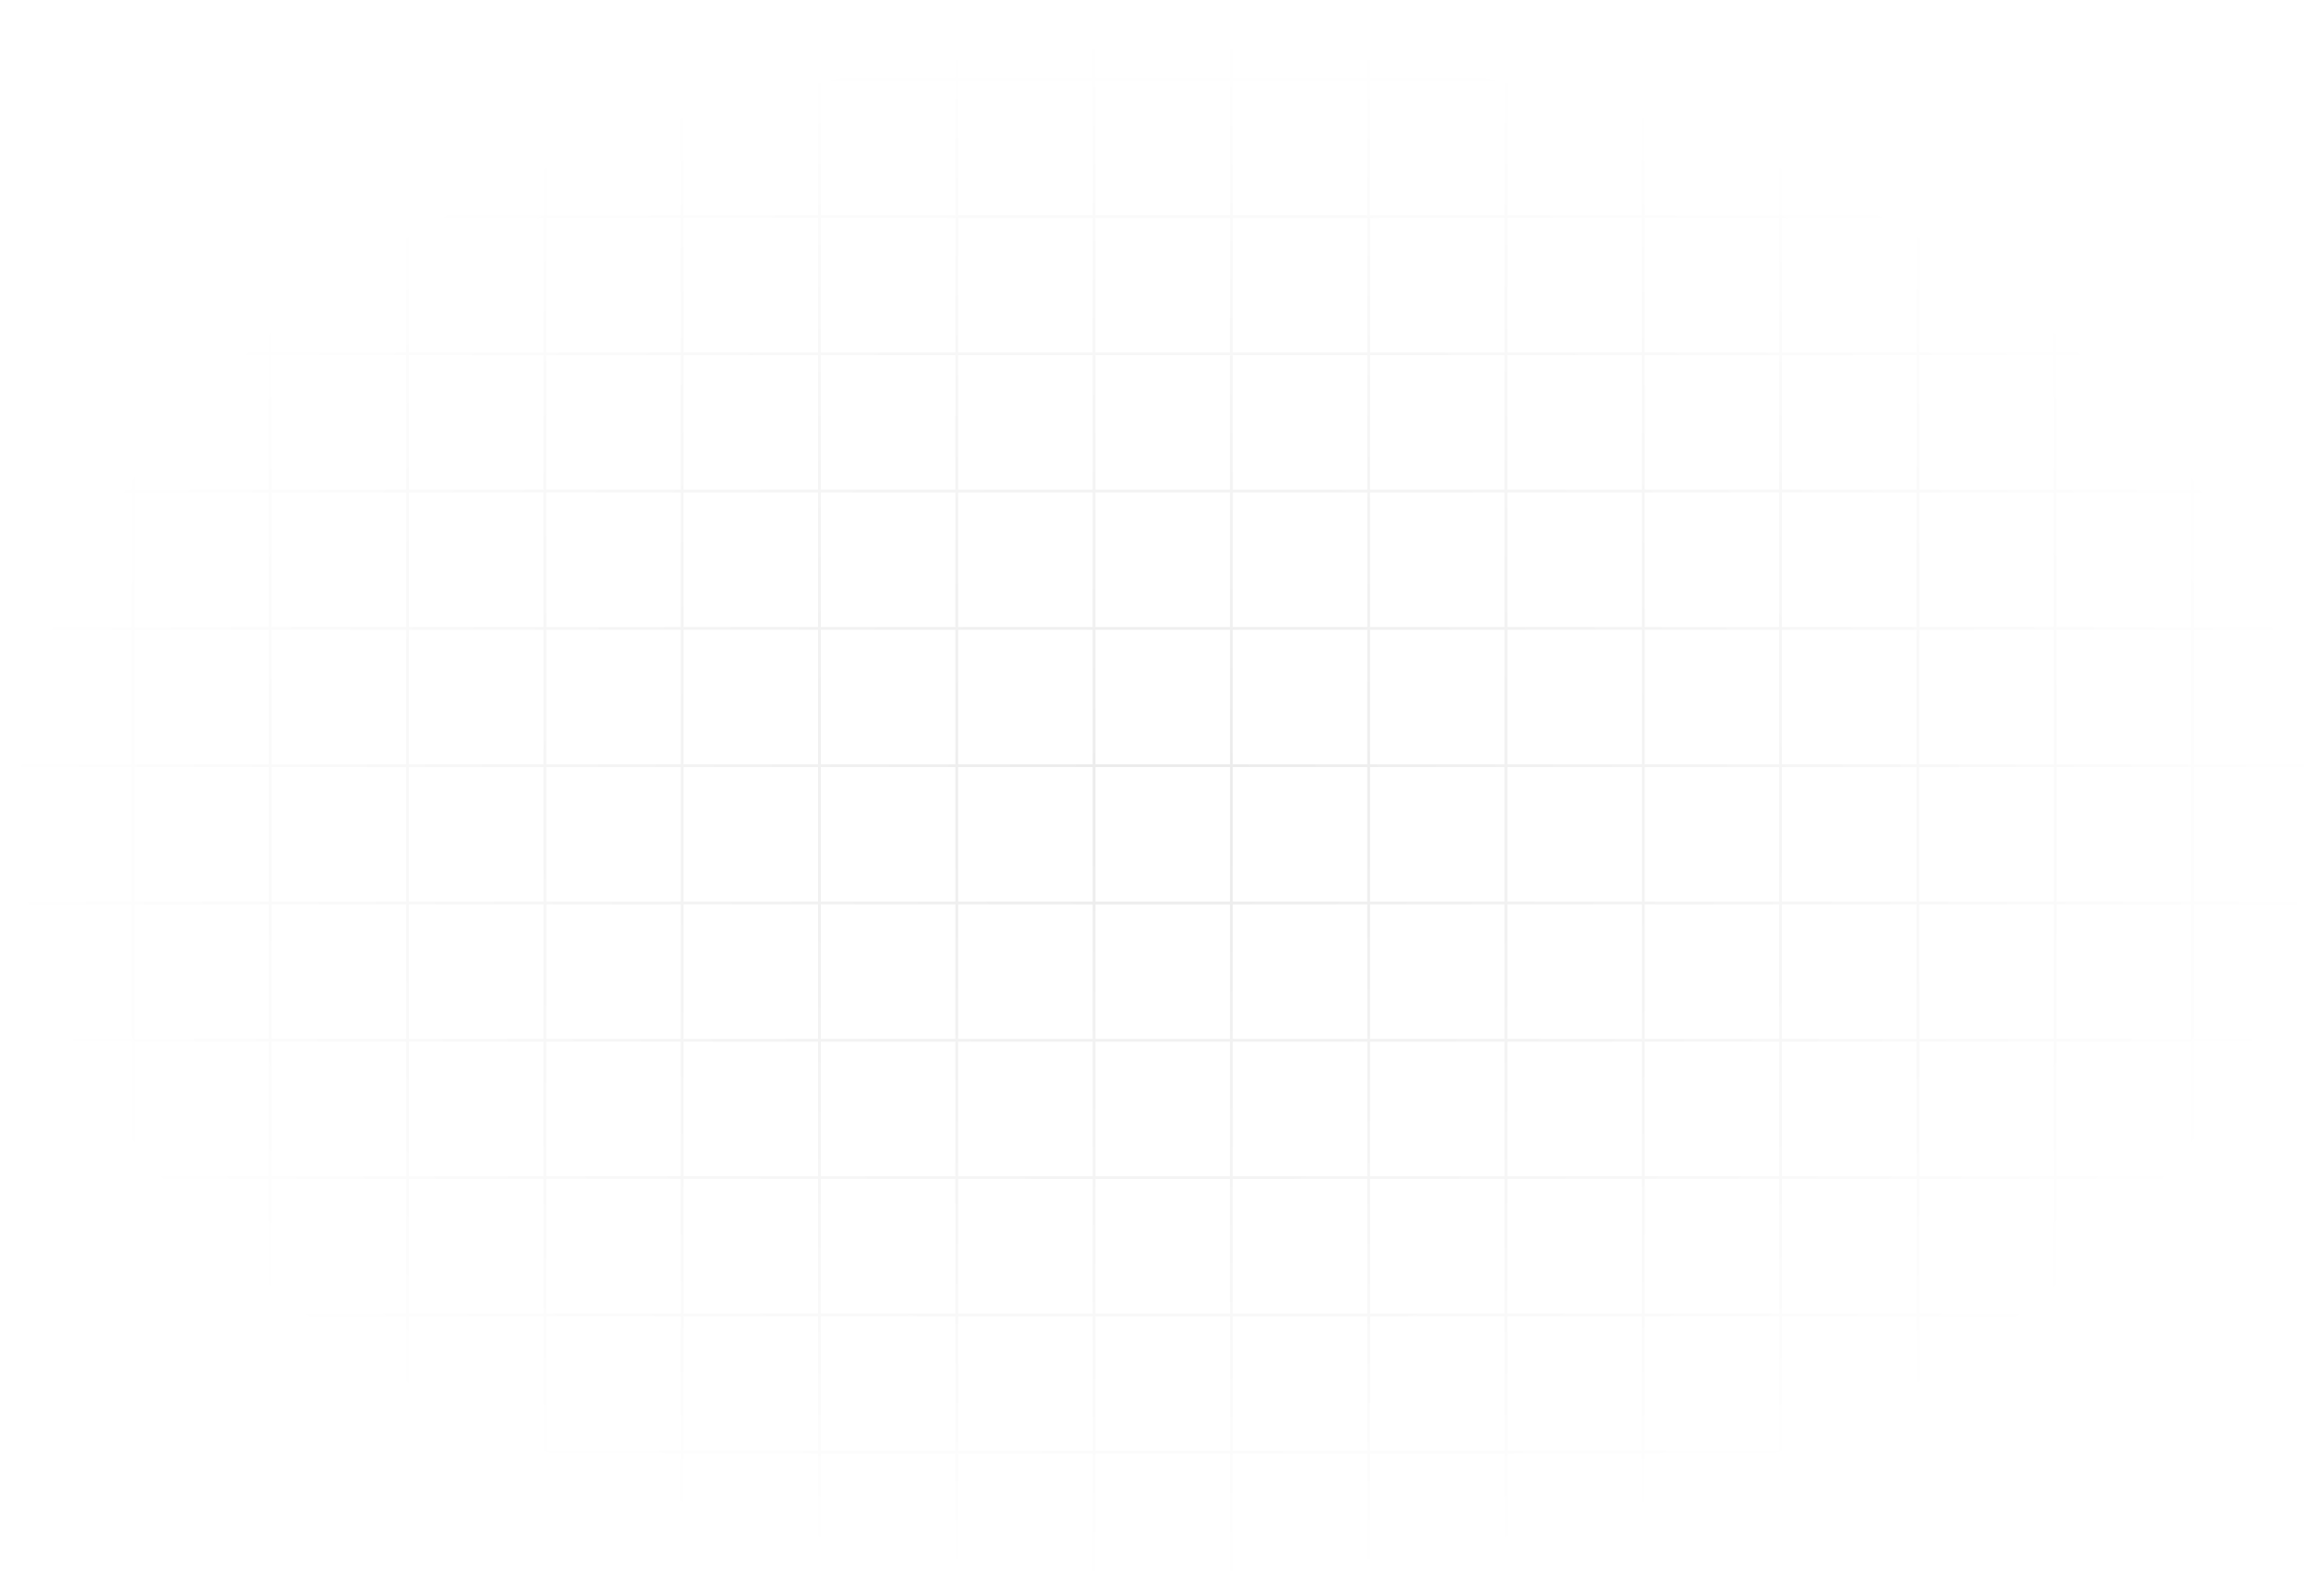
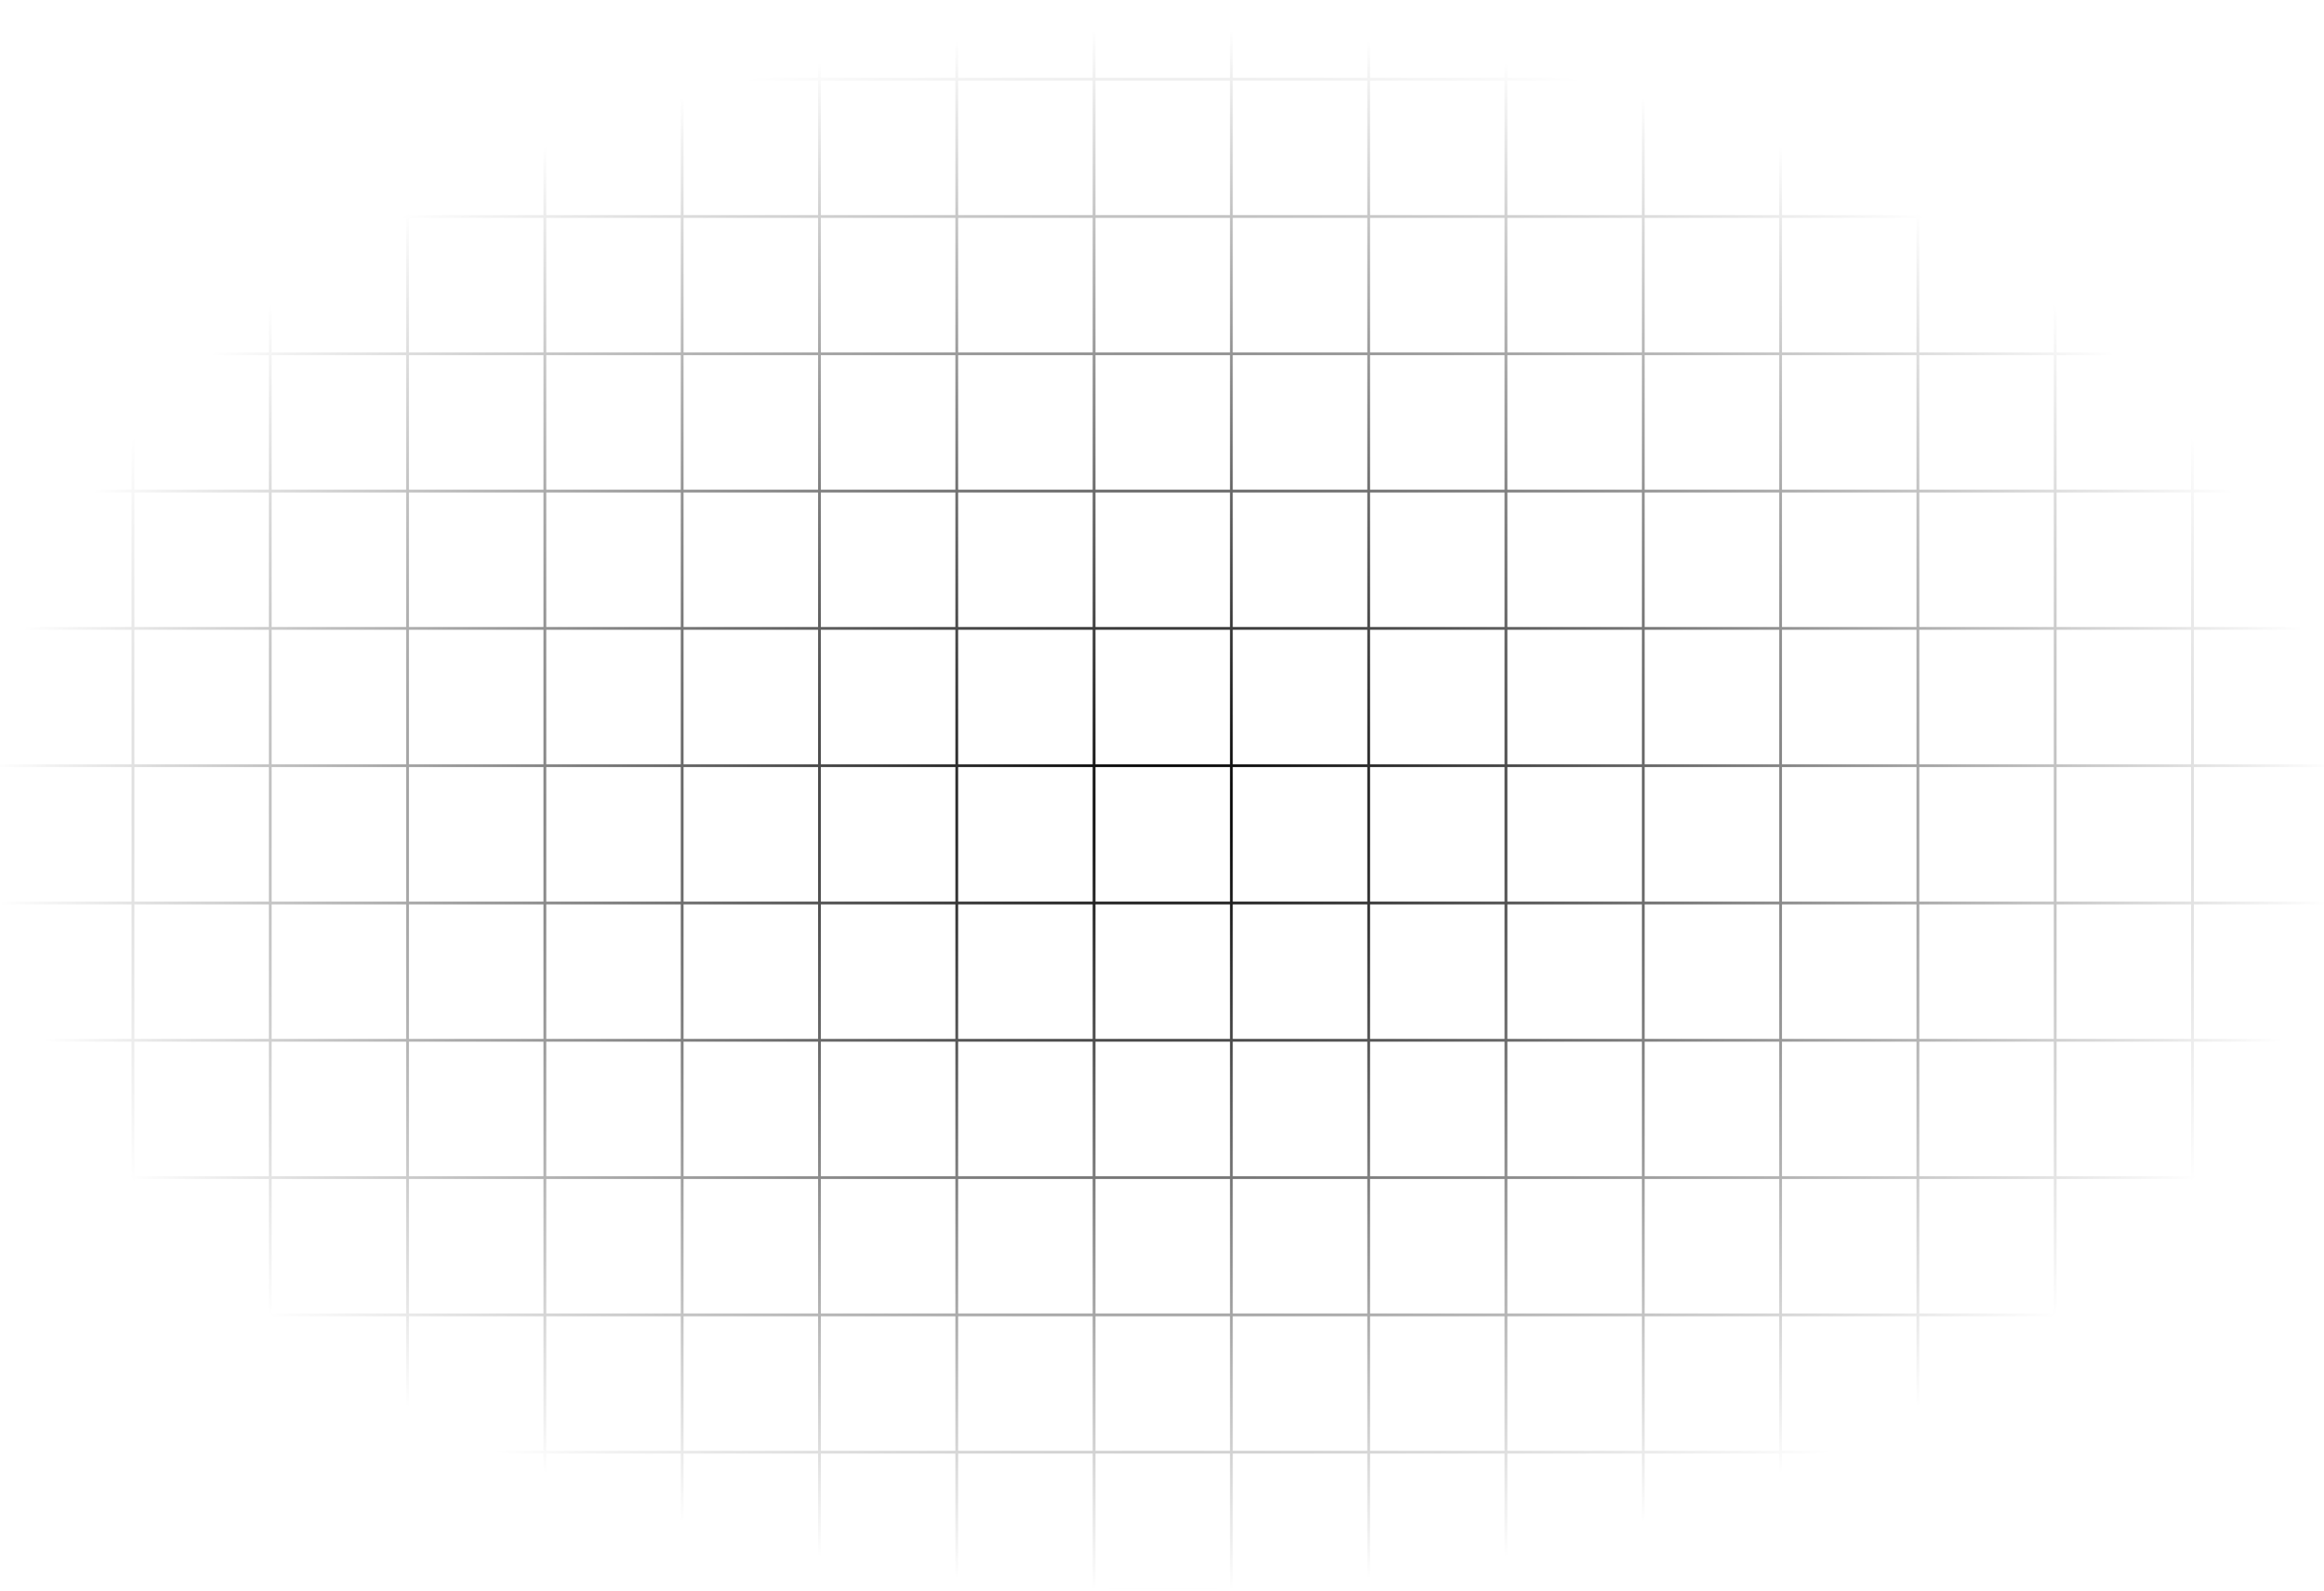
<svg xmlns="http://www.w3.org/2000/svg" width="1600" height="1095" viewBox="0 0 1600 1095" fill="none">
-   <path d="M91.529 -40H-3V54.5M91.529 -40V54.5M91.529 -40H186.059M91.529 54.5H-3M91.529 54.5H186.059M91.529 54.5V149M-3 54.5V149M186.059 -40V54.5M186.059 -40H280.588M186.059 54.5H280.588M186.059 54.5V149M280.588 -40V54.5M280.588 -40H375.118M280.588 54.5H375.118M280.588 54.5V149M375.118 -40V54.5M375.118 -40H469.647M375.118 54.5H469.647M375.118 54.5V149M469.647 -40V54.5M469.647 -40H564.176M469.647 54.5H564.176M469.647 54.5V149M564.176 -40V54.5M564.176 -40H658.706M564.176 54.5H658.706M564.176 54.5V149M658.706 -40V54.5M658.706 -40H753.235M658.706 54.5H753.235M658.706 54.5V149M753.235 -40V54.5M753.235 -40H847.765M753.235 54.5H847.765M753.235 54.5V149M847.765 -40V54.5M847.765 -40H942.294M847.765 54.5H942.294M847.765 54.5V149M942.294 -40V54.5M942.294 -40H1036.82M942.294 54.5H1036.82M942.294 54.5V149M1036.82 -40V54.5M1036.82 -40H1131.35M1036.82 54.5H1131.35M1036.82 54.5V149M1131.35 -40V54.5M1131.35 -40H1225.88M1131.35 54.5H1225.88M1131.35 54.5V149M1225.88 -40V54.5M1225.88 -40H1320.41M1225.88 54.5H1320.41M1225.88 54.5V149M1320.41 -40V54.5M1320.41 -40H1414.94M1320.41 54.5H1414.94M1320.41 54.5V149M1414.94 -40V54.5M1414.94 -40H1509.47M1414.94 54.5H1509.47M1414.94 54.5V149M1509.47 -40V54.5M1509.47 -40H1604V54.5M1509.47 54.5H1604M1509.47 54.5V149M1604 54.5V149M91.529 149H-3M91.529 149H186.059M91.529 149V243.5M-3 149V243.5M186.059 149H280.588M186.059 149V243.5M280.588 149H375.118M280.588 149V243.5M375.118 149H469.647M375.118 149V243.5M469.647 149H564.176M469.647 149V243.5M564.176 149H658.706M564.176 149V243.5M658.706 149H753.235M658.706 149V243.5M753.235 149H847.765M753.235 149V243.5M847.765 149H942.294M847.765 149V243.5M942.294 149H1036.82M942.294 149V243.5M1036.82 149H1131.35M1036.82 149V243.5M1131.35 149H1225.88M1131.35 149V243.5M1225.88 149H1320.41M1225.88 149V243.5M1320.41 149H1414.94M1320.41 149V243.5M1414.94 149H1509.47M1414.94 149V243.5M1509.47 149H1604M1509.47 149V243.5M1604 149V243.5M91.529 243.5H-3M91.529 243.5H186.059M91.529 243.5V338M-3 243.5V338M186.059 243.5H280.588M186.059 243.5V338M280.588 243.5H375.118M280.588 243.5V338M375.118 243.5H469.647M375.118 243.5V338M469.647 243.5H564.176M469.647 243.5V338M564.176 243.5H658.706M564.176 243.5V338M658.706 243.5H753.235M658.706 243.5V338M753.235 243.5H847.765M753.235 243.5V338M847.765 243.5H942.294M847.765 243.5V338M942.294 243.5H1036.82M942.294 243.5V338M1036.82 243.5H1131.35M1036.82 243.5V338M1131.35 243.5H1225.88M1131.35 243.5V338M1225.88 243.5H1320.41M1225.88 243.5V338M1320.41 243.5H1414.94M1320.41 243.5V338M1414.94 243.5H1509.47M1414.94 243.5V338M1509.47 243.5H1604M1509.47 243.5V338M1604 243.5V338M91.529 338H-3M91.529 338H186.059M91.529 338V432.5M-3 338V432.5M186.059 338H280.588M186.059 338V432.5M280.588 338H375.118M280.588 338V432.5M375.118 338H469.647M375.118 338V432.5M469.647 338H564.176M469.647 338V432.5M564.176 338H658.706M564.176 338V432.5M658.706 338H753.235M658.706 338V432.5M753.235 338H847.765M753.235 338V432.5M847.765 338H942.294M847.765 338V432.5M942.294 338H1036.82M942.294 338V432.5M1036.82 338H1131.35M1036.82 338V432.5M1131.35 338H1225.88M1131.35 338V432.5M1225.88 338H1320.41M1225.88 338V432.5M1320.41 338H1414.94M1320.41 338V432.5M1414.94 338H1509.47M1414.94 338V432.5M1509.47 338H1604M1509.47 338V432.5M1604 338V432.5M91.529 432.5H-3M91.529 432.5H186.059M91.529 432.5V527M-3 432.5V527M186.059 432.5H280.588M186.059 432.5V527M280.588 432.5H375.118M280.588 432.5V527M375.118 432.5H469.647M375.118 432.5V527M469.647 432.5H564.176M469.647 432.5V527M564.176 432.5H658.706M564.176 432.5V527M658.706 432.5H753.235M658.706 432.5V527M753.235 432.5H847.765M753.235 432.5V527M847.765 432.5H942.294M847.765 432.5V527M942.294 432.5H1036.82M942.294 432.5V527M1036.82 432.5H1131.35M1036.82 432.5V527M1131.35 432.5H1225.88M1131.35 432.5V527M1225.88 432.5H1320.41M1225.88 432.5V527M1320.41 432.5H1414.94M1320.41 432.5V527M1414.94 432.5H1509.47M1414.94 432.5V527M1509.47 432.5H1604M1509.47 432.5V527M1604 432.5V527M91.529 527H-3M91.529 527H186.059M91.529 527V621.5M-3 527V621.5M186.059 527H280.588M186.059 527V621.5M280.588 527H375.118M280.588 527V621.5M375.118 527H469.647M375.118 527V621.5M469.647 527H564.176M469.647 527V621.5M564.176 527H658.706M564.176 527V621.5M658.706 527H753.235M658.706 527V621.5M753.235 527H847.765M753.235 527V621.5M847.765 527H942.294M847.765 527V621.5M942.294 527H1036.82M942.294 527V621.5M1036.82 527H1131.35M1036.82 527V621.5M1131.35 527H1225.88M1131.35 527V621.5M1225.88 527H1320.41M1225.88 527V621.5M1320.41 527H1414.94M1320.41 527V621.5M1414.94 527H1509.47M1414.94 527V621.5M1509.47 527H1604M1509.47 527V621.5M1604 527V621.5M91.529 621.5H-3M91.529 621.5H186.059M91.529 621.5V716M-3 621.5V716M186.059 621.5H280.588M186.059 621.5V716M280.588 621.5H375.118M280.588 621.5V716M375.118 621.5H469.647M375.118 621.5V716M469.647 621.5H564.176M469.647 621.5V716M564.176 621.5H658.706M564.176 621.5V716M658.706 621.5H753.235M658.706 621.5V716M753.235 621.5H847.765M753.235 621.5V716M847.765 621.5H942.294M847.765 621.5V716M942.294 621.5H1036.82M942.294 621.5V716M1036.82 621.5H1131.35M1036.82 621.5V716M1131.35 621.5H1225.88M1131.35 621.5V716M1225.88 621.5H1320.41M1225.88 621.5V716M1320.41 621.5H1414.94M1320.41 621.5V716M1414.94 621.5H1509.47M1414.94 621.5V716M1509.47 621.5H1604M1509.47 621.5V716M1604 621.5V716M91.529 716H-3M91.529 716H186.059M91.529 716V810.5M-3 716V810.5M186.059 716H280.588M186.059 716V810.5M280.588 716H375.118M280.588 716V810.5M375.118 716H469.647M375.118 716V810.5M469.647 716H564.176M469.647 716V810.5M564.176 716H658.706M564.176 716V810.5M658.706 716H753.235M658.706 716V810.5M753.235 716H847.765M753.235 716V810.5M847.765 716H942.294M847.765 716V810.5M942.294 716H1036.82M942.294 716V810.5M1036.82 716H1131.35M1036.82 716V810.5M1131.35 716H1225.88M1131.35 716V810.5M1225.88 716H1320.41M1225.88 716V810.5M1320.41 716H1414.94M1320.41 716V810.5M1414.94 716H1509.47M1414.94 716V810.5M1509.47 716H1604M1509.47 716V810.5M1604 716V810.5M91.529 810.5H-3M91.529 810.5H186.059M91.529 810.5V905M-3 810.5V905M186.059 810.5H280.588M186.059 810.5V905M280.588 810.5H375.118M280.588 810.5V905M375.118 810.5H469.647M375.118 810.5V905M469.647 810.5H564.176M469.647 810.5V905M564.176 810.5H658.706M564.176 810.5V905M658.706 810.5H753.235M658.706 810.5V905M753.235 810.5H847.765M753.235 810.5V905M847.765 810.5H942.294M847.765 810.5V905M942.294 810.5H1036.82M942.294 810.5V905M1036.82 810.5H1131.35M1036.82 810.5V905M1131.35 810.5H1225.88M1131.35 810.5V905M1225.88 810.5H1320.41M1225.88 810.5V905M1320.41 810.5H1414.94M1320.41 810.5V905M1414.94 810.5H1509.47M1414.94 810.5V905M1509.47 810.5H1604M1509.47 810.5V905M1604 810.5V905M91.529 905H-3M91.529 905H186.059M91.529 905V999.5M-3 905V999.5M186.059 905H280.588M186.059 905V999.5M280.588 905H375.118M280.588 905V999.5M375.118 905H469.647M375.118 905V999.5M469.647 905H564.176M469.647 905V999.5M564.176 905H658.706M564.176 905V999.5M658.706 905H753.235M658.706 905V999.5M753.235 905H847.765M753.235 905V999.5M847.765 905H942.294M847.765 905V999.5M942.294 905H1036.82M942.294 905V999.5M1036.82 905H1131.35M1036.82 905V999.5M1131.35 905H1225.88M1131.35 905V999.5M1225.88 905H1320.41M1225.88 905V999.5M1320.41 905H1414.94M1320.41 905V999.5M1414.94 905H1509.47M1414.94 905V999.5M1509.47 905H1604M1509.47 905V999.5M1604 905V999.5M91.529 999.5H-3M91.529 999.5H186.059M91.529 999.5V1094M-3 999.5V1094H91.529M186.059 999.5H280.588M186.059 999.5V1094M280.588 999.5H375.118M280.588 999.5V1094M375.118 999.5H469.647M375.118 999.5V1094M469.647 999.5H564.176M469.647 999.5V1094M564.176 999.5H658.706M564.176 999.5V1094M658.706 999.5H753.235M658.706 999.5V1094M753.235 999.5H847.765M753.235 999.5V1094M847.765 999.5H942.294M847.765 999.5V1094M942.294 999.5H1036.82M942.294 999.5V1094M1036.82 999.5H1131.35M1036.82 999.5V1094M1131.35 999.5H1225.88M1131.35 999.5V1094M1225.88 999.5H1320.41M1225.88 999.5V1094M1320.41 999.5H1414.94M1320.41 999.5V1094M1414.94 999.5H1509.47M1414.94 999.5V1094M1509.47 999.5H1604M1509.47 999.5V1094M1604 999.5V1094H1509.47M91.529 1094H186.059M186.059 1094H280.588M280.588 1094H375.118M375.118 1094H469.647M469.647 1094H564.176M564.176 1094H658.706M658.706 1094H753.235M753.235 1094H847.765M847.765 1094H942.294M942.294 1094H1036.82M1036.82 1094H1131.35M1131.35 1094H1225.88M1225.88 1094H1320.41M1320.41 1094H1414.94M1414.94 1094H1509.47" stroke="url(#paint0_radial_1926_845)" stroke-opacity="0.08" stroke-width="1.917" />
+   <path d="M91.529 -40H-3V54.5M91.529 -40V54.5M91.529 -40H186.059M91.529 54.5H-3M91.529 54.5H186.059M91.529 54.5V149M-3 54.5V149M186.059 -40V54.5M186.059 -40H280.588M186.059 54.5H280.588M186.059 54.5V149M280.588 -40V54.5M280.588 -40H375.118M280.588 54.5H375.118M280.588 54.5V149M375.118 -40V54.5M375.118 -40H469.647M375.118 54.5H469.647M375.118 54.5V149M469.647 -40V54.5M469.647 -40H564.176M469.647 54.5H564.176M469.647 54.5V149M564.176 -40V54.5M564.176 -40H658.706M564.176 54.5H658.706M564.176 54.5V149M658.706 -40V54.5M658.706 -40H753.235M658.706 54.5H753.235M658.706 54.5V149M753.235 -40V54.5M753.235 -40H847.765M753.235 54.5H847.765M753.235 54.5V149M847.765 -40V54.5M847.765 -40H942.294M847.765 54.5H942.294M847.765 54.5V149M942.294 -40V54.5M942.294 -40H1036.82M942.294 54.5H1036.82M942.294 54.5V149M1036.82 -40V54.5M1036.82 -40H1131.35M1036.82 54.5H1131.35M1036.82 54.5V149M1131.35 -40V54.5M1131.35 -40H1225.88M1131.35 54.5H1225.88M1131.35 54.5V149M1225.88 -40V54.5M1225.88 -40H1320.41M1225.88 54.5H1320.41M1225.88 54.5V149M1320.41 -40V54.5M1320.41 -40H1414.94M1320.41 54.5H1414.94M1320.41 54.5V149M1414.94 -40V54.5M1414.94 -40H1509.47M1414.94 54.5H1509.47M1414.94 54.5V149M1509.47 -40V54.5M1509.47 -40H1604V54.5M1509.47 54.5H1604M1509.47 54.5V149M1604 54.5V149M91.529 149H-3M91.529 149H186.059M91.529 149V243.5M-3 149V243.5M186.059 149H280.588M186.059 149V243.5M280.588 149H375.118M280.588 149V243.5M375.118 149H469.647M375.118 149V243.5M469.647 149H564.176M469.647 149V243.5M564.176 149H658.706M564.176 149V243.5M658.706 149H753.235M658.706 149V243.5M753.235 149H847.765M753.235 149V243.5M847.765 149H942.294M847.765 149V243.5M942.294 149H1036.82M942.294 149V243.5M1036.82 149H1131.35M1036.82 149V243.5M1131.35 149H1225.88M1131.35 149V243.5M1225.88 149H1320.41M1225.88 149V243.5M1320.41 149H1414.94M1320.41 149V243.5M1414.94 149H1509.47M1414.94 149V243.5M1509.47 149H1604M1509.47 149V243.5M1604 149V243.5M91.529 243.5H-3M91.529 243.5H186.059M91.529 243.5V338M-3 243.5V338M186.059 243.5H280.588M186.059 243.5V338M280.588 243.5H375.118M280.588 243.5V338M375.118 243.5H469.647M375.118 243.5V338M469.647 243.5H564.176M469.647 243.5V338M564.176 243.5H658.706M564.176 243.5V338M658.706 243.5H753.235M658.706 243.5V338M753.235 243.5H847.765M753.235 243.5V338M847.765 243.5H942.294M847.765 243.5V338M942.294 243.5H1036.82M942.294 243.5V338M1036.82 243.5H1131.35M1036.82 243.5V338M1131.35 243.5H1225.88M1131.35 243.5V338M1225.88 243.5H1320.41M1225.88 243.5V338M1320.41 243.5H1414.94M1320.41 243.5V338M1414.94 243.5H1509.47M1414.94 243.5V338M1509.47 243.5H1604M1509.47 243.5V338M1604 243.5V338M91.529 338H-3M91.529 338H186.059M91.529 338V432.5M-3 338V432.5M186.059 338H280.588M186.059 338V432.5M280.588 338H375.118M280.588 338V432.5M375.118 338H469.647M375.118 338V432.5M469.647 338H564.176M469.647 338V432.5M564.176 338H658.706M564.176 338V432.5M658.706 338H753.235M658.706 338V432.5M753.235 338H847.765M753.235 338V432.5M847.765 338H942.294M847.765 338V432.5M942.294 338H1036.82M942.294 338V432.5M1036.82 338H1131.35M1036.82 338V432.5M1131.35 338H1225.88M1131.35 338V432.5M1225.88 338H1320.41M1225.88 338V432.5M1320.41 338H1414.94M1320.41 338V432.5M1414.94 338H1509.47M1414.94 338V432.5M1509.47 338H1604M1509.47 338V432.5M1604 338V432.5M91.529 432.5H-3M91.529 432.5H186.059M91.529 432.5V527M-3 432.5V527M186.059 432.5H280.588M186.059 432.5V527M280.588 432.5H375.118M280.588 432.5V527M375.118 432.5H469.647M375.118 432.5V527M469.647 432.5H564.176M469.647 432.5V527M564.176 432.5H658.706M564.176 432.5V527M658.706 432.5H753.235M658.706 432.5V527M753.235 432.5H847.765M753.235 432.5V527M847.765 432.5H942.294M847.765 432.5V527M942.294 432.5H1036.82M942.294 432.5V527M1036.82 432.5H1131.35M1036.82 432.5V527M1131.35 432.5H1225.88M1131.35 432.5V527M1225.88 432.5H1320.41M1225.88 432.5V527M1320.41 432.5H1414.94M1320.41 432.5V527M1414.94 432.5H1509.47M1414.94 432.5V527M1509.47 432.5H1604M1509.47 432.5V527M1604 432.5V527M91.529 527H-3M91.529 527H186.059M91.529 527V621.5M-3 527V621.5M186.059 527H280.588M186.059 527V621.5M280.588 527H375.118M280.588 527V621.5M375.118 527H469.647M375.118 527V621.5M469.647 527H564.176M469.647 527V621.5M564.176 527H658.706M564.176 527V621.5M658.706 527H753.235M658.706 527V621.5M753.235 527H847.765M753.235 527V621.5M847.765 527H942.294M847.765 527V621.5M942.294 527H1036.82M942.294 527V621.5M1036.82 527H1131.35M1036.82 527V621.5M1131.35 527H1225.88M1131.35 527V621.5M1225.88 527H1320.41M1225.88 527V621.5M1320.41 527H1414.94M1320.41 527V621.5M1414.94 527H1509.47M1414.94 527V621.5M1509.47 527H1604M1509.47 527V621.5M1604 527V621.5M91.529 621.5H-3M91.529 621.5H186.059M91.529 621.5V716M-3 621.5V716M186.059 621.5H280.588M186.059 621.5V716M280.588 621.5H375.118M280.588 621.5V716M375.118 621.5H469.647M375.118 621.5V716M469.647 621.5H564.176M469.647 621.5V716M564.176 621.5H658.706M564.176 621.5V716M658.706 621.5H753.235M658.706 621.5V716M753.235 621.5H847.765M753.235 621.5V716M847.765 621.5H942.294M847.765 621.5V716M942.294 621.5H1036.82M942.294 621.5V716M1036.82 621.5H1131.35M1036.82 621.5V716M1131.35 621.5H1225.88M1131.35 621.5V716M1225.88 621.5H1320.41M1225.88 621.5V716M1320.41 621.5H1414.94M1320.41 621.5V716M1414.94 621.5H1509.47M1414.94 621.5V716M1509.47 621.5H1604M1509.47 621.5V716M1604 621.5V716M91.529 716H-3M91.529 716H186.059M91.529 716V810.5M-3 716V810.5M186.059 716H280.588M186.059 716V810.5M280.588 716H375.118M280.588 716V810.5M375.118 716H469.647M375.118 716V810.5M469.647 716H564.176M469.647 716V810.5M564.176 716H658.706M564.176 716V810.5M658.706 716H753.235M658.706 716V810.5M753.235 716H847.765M753.235 716V810.5M847.765 716H942.294M847.765 716V810.5M942.294 716H1036.82M942.294 716V810.5M1036.82 716H1131.35M1036.82 716V810.5M1131.35 716H1225.88M1131.35 716V810.5M1225.88 716H1320.41M1225.88 716V810.5M1320.41 716H1414.94M1320.41 716V810.5M1414.94 716H1509.47M1414.94 716V810.5M1509.47 716H1604M1509.47 716V810.5M1604 716V810.5M91.529 810.5H-3M91.529 810.5H186.059M91.529 810.5V905M-3 810.5V905M186.059 810.5H280.588M186.059 810.5V905M280.588 810.5H375.118M280.588 810.5V905M375.118 810.5H469.647M375.118 810.5V905M469.647 810.5H564.176M469.647 810.5V905M564.176 810.5H658.706M564.176 810.5V905M658.706 810.5H753.235M658.706 810.5V905M753.235 810.5H847.765M753.235 810.5V905M847.765 810.5H942.294M847.765 810.5V905M942.294 810.5H1036.82M942.294 810.5V905M1036.82 810.5H1131.35M1036.82 810.5V905M1131.35 810.5H1225.88M1131.35 810.5V905M1225.88 810.5H1320.41M1225.88 810.5V905M1320.41 810.5H1414.94M1320.41 810.5V905M1414.94 810.5H1509.47M1414.94 810.5V905M1509.47 810.5H1604M1509.47 810.5V905M1604 810.5V905M91.529 905H-3M91.529 905H186.059M91.529 905V999.5M-3 905V999.5M186.059 905H280.588M186.059 905V999.5M280.588 905H375.118M280.588 905V999.5M375.118 905H469.647M375.118 905V999.5M469.647 905H564.176M469.647 905V999.5M564.176 905H658.706M564.176 905V999.5M658.706 905H753.235M658.706 905V999.5M753.235 905H847.765M753.235 905V999.5M847.765 905H942.294M847.765 905V999.5M942.294 905H1036.82M942.294 905V999.5M1036.82 905H1131.35M1036.82 905V999.5M1131.35 905H1225.88M1131.35 905V999.5M1225.88 905H1320.41M1225.88 905V999.5M1320.41 905H1414.94M1320.41 905V999.5M1414.94 905H1509.47M1414.94 905V999.5M1509.47 905H1604M1509.47 905V999.5M1604 905V999.5M91.529 999.5H-3M91.529 999.5H186.059M91.529 999.5V1094M-3 999.5V1094H91.529M186.059 999.5H280.588M186.059 999.5V1094M280.588 999.5H375.118M280.588 999.5V1094M375.118 999.5H469.647M375.118 999.5V1094M469.647 999.5H564.176M469.647 999.5V1094M564.176 999.5H658.706M564.176 999.5V1094M658.706 999.5H753.235M658.706 999.5V1094M753.235 999.5H847.765M753.235 999.5V1094M847.765 999.5H942.294M847.765 999.5V1094M942.294 999.5H1036.82M942.294 999.5V1094M1036.82 999.5H1131.35M1036.82 999.5V1094M1131.35 999.5H1225.88M1131.35 999.5V1094M1225.88 999.5H1320.41M1225.88 999.5V1094M1320.41 999.5H1414.94M1320.41 999.5V1094M1414.94 999.5H1509.47M1414.94 999.5V1094M1509.47 999.5H1604M1509.47 999.5V1094M1604 999.5V1094H1509.47M91.529 1094H186.059M186.059 1094H280.588M280.588 1094H375.118M375.118 1094H469.647M469.647 1094H564.176M564.176 1094H658.706M658.706 1094H753.235M753.235 1094H847.765M847.765 1094H942.294M942.294 1094H1036.82M1036.82 1094H1131.35M1131.35 1094H1225.88M1225.88 1094H1320.41M1320.41 1094H1414.94M1414.94 1094H1509.47" stroke="url(#paint0_radial_1926_845)" strokeOpacity="0.08" stroke-width="1.917" />
  <defs>
    <radialGradient id="paint0_radial_1926_845" cx="0" cy="0" r="1" gradientUnits="userSpaceOnUse" gradientTransform="translate(800.5 557.288) rotate(90) scale(535.5 804.712)">
      <stop stopColor="white" />
      <stop offset="1" stopColor="white" stop-opacity="0" />
    </radialGradient>
  </defs>
</svg>
